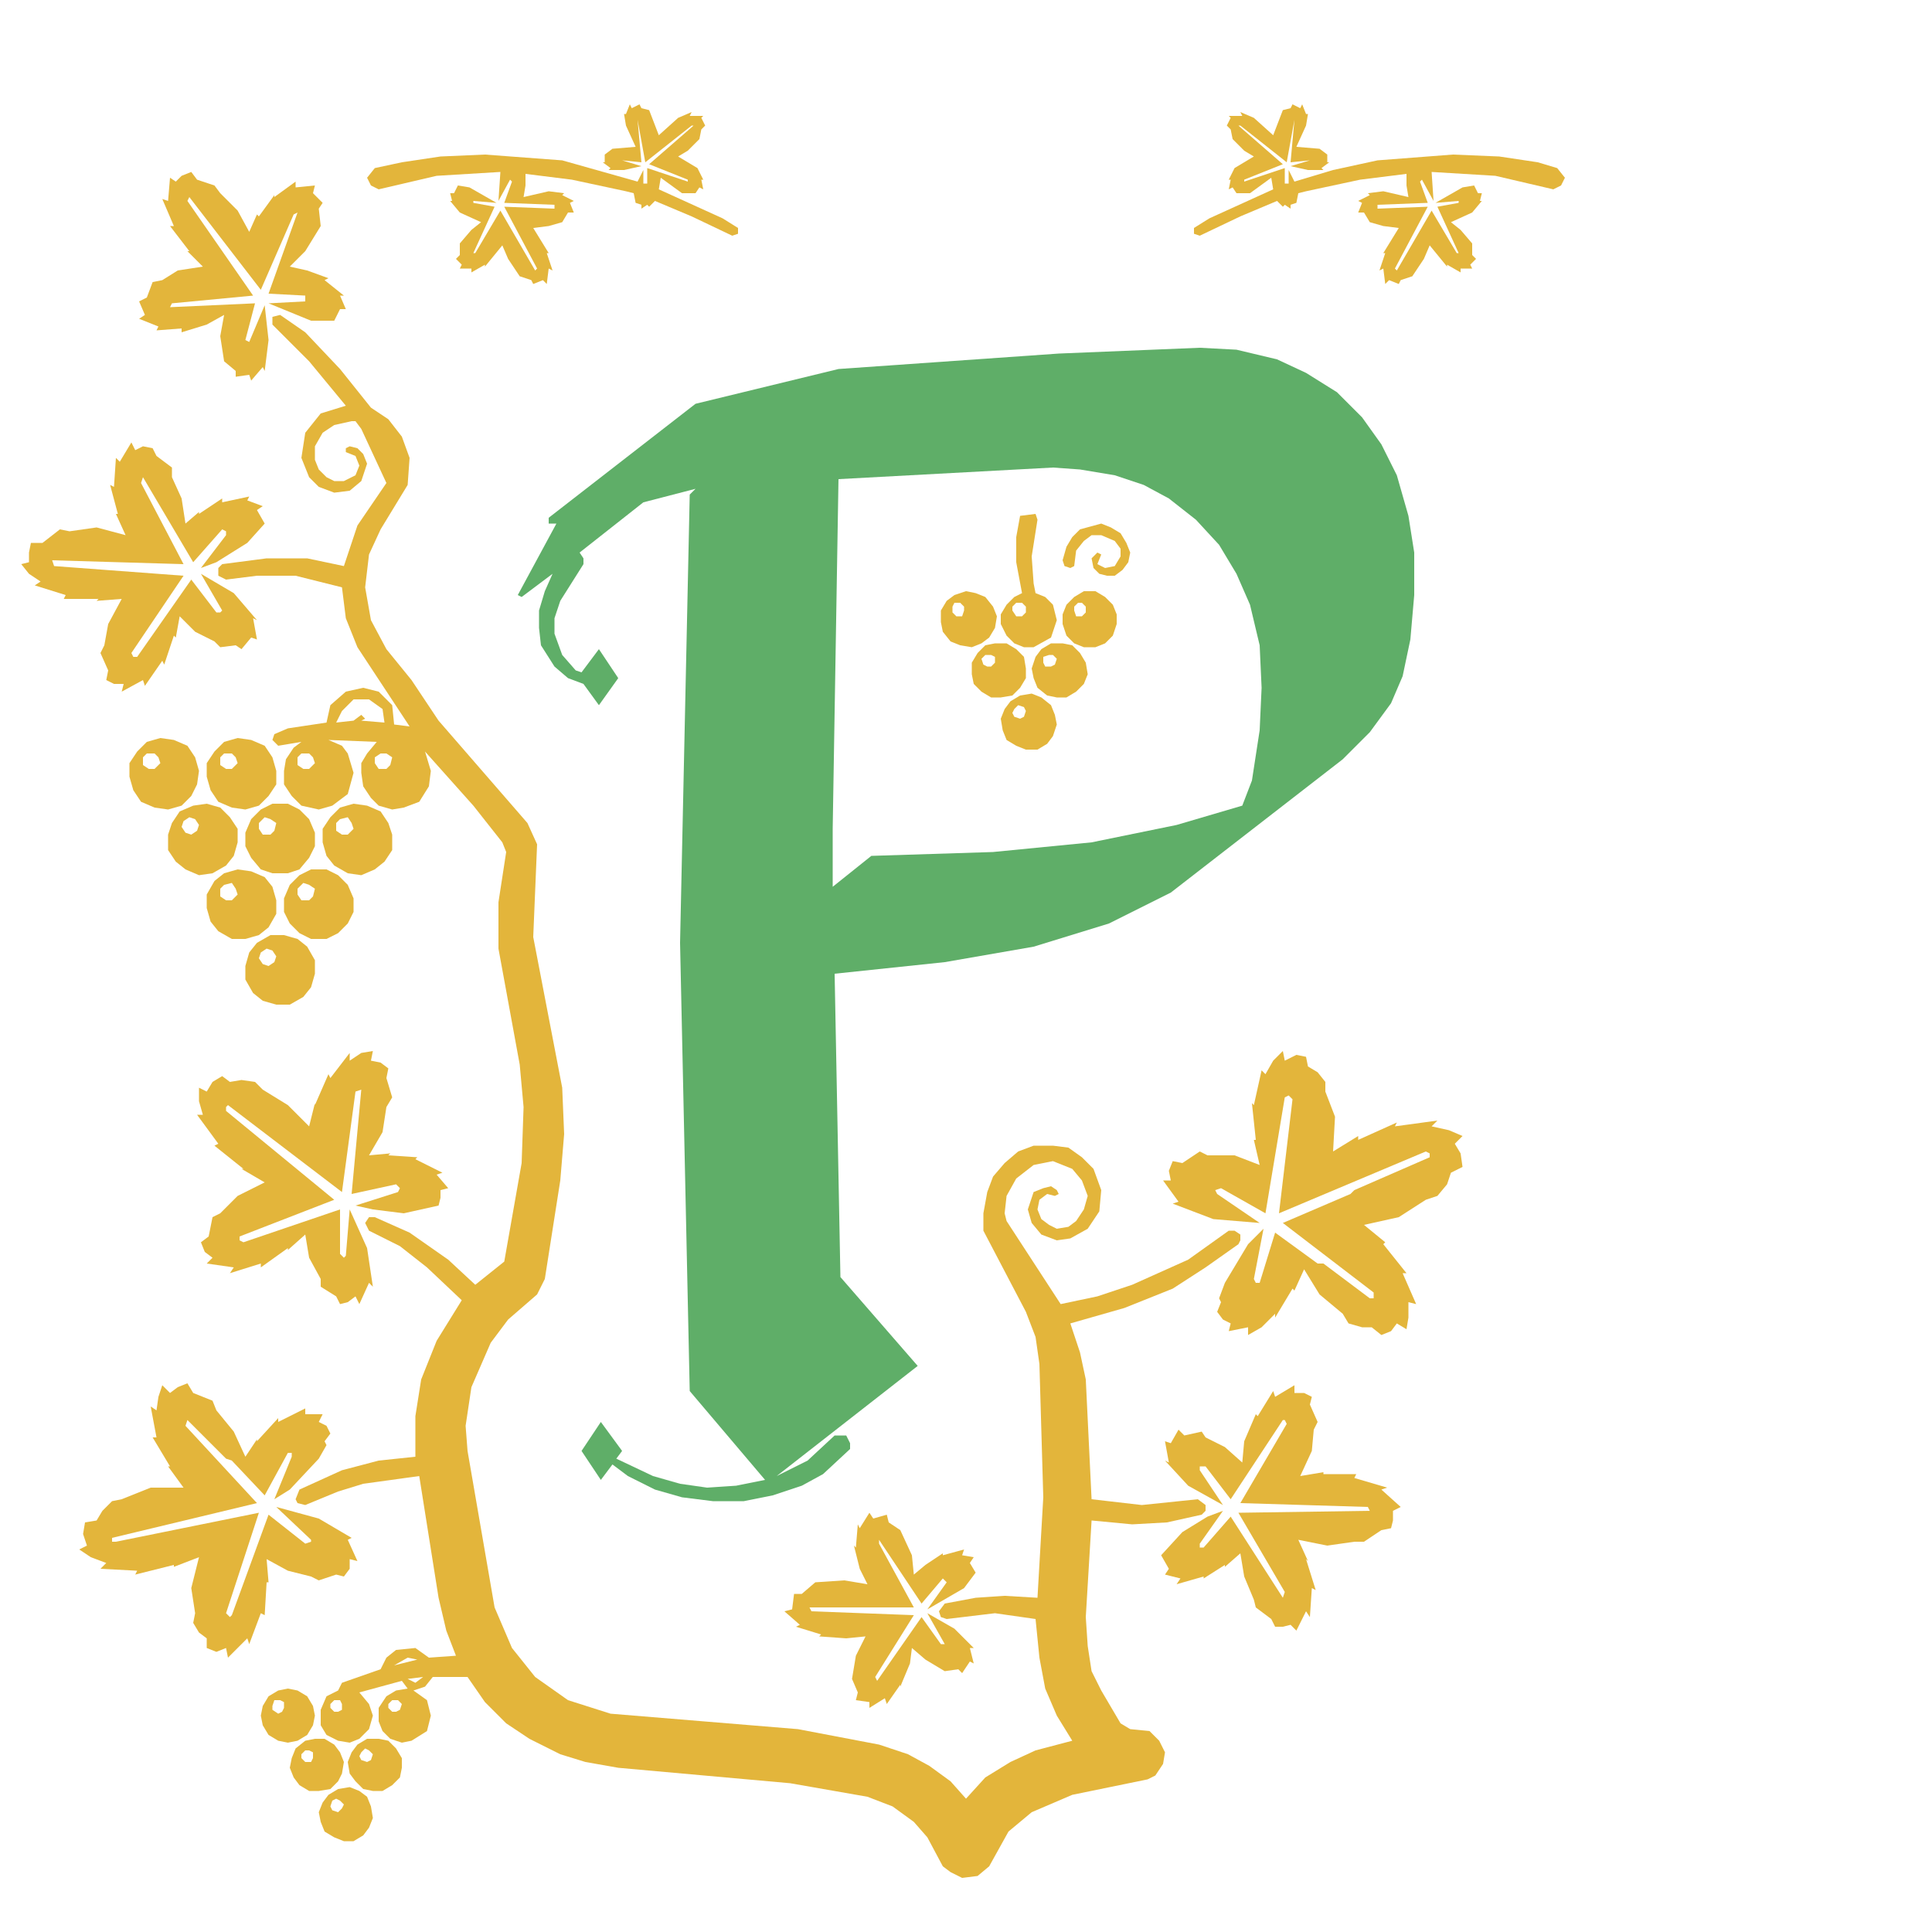
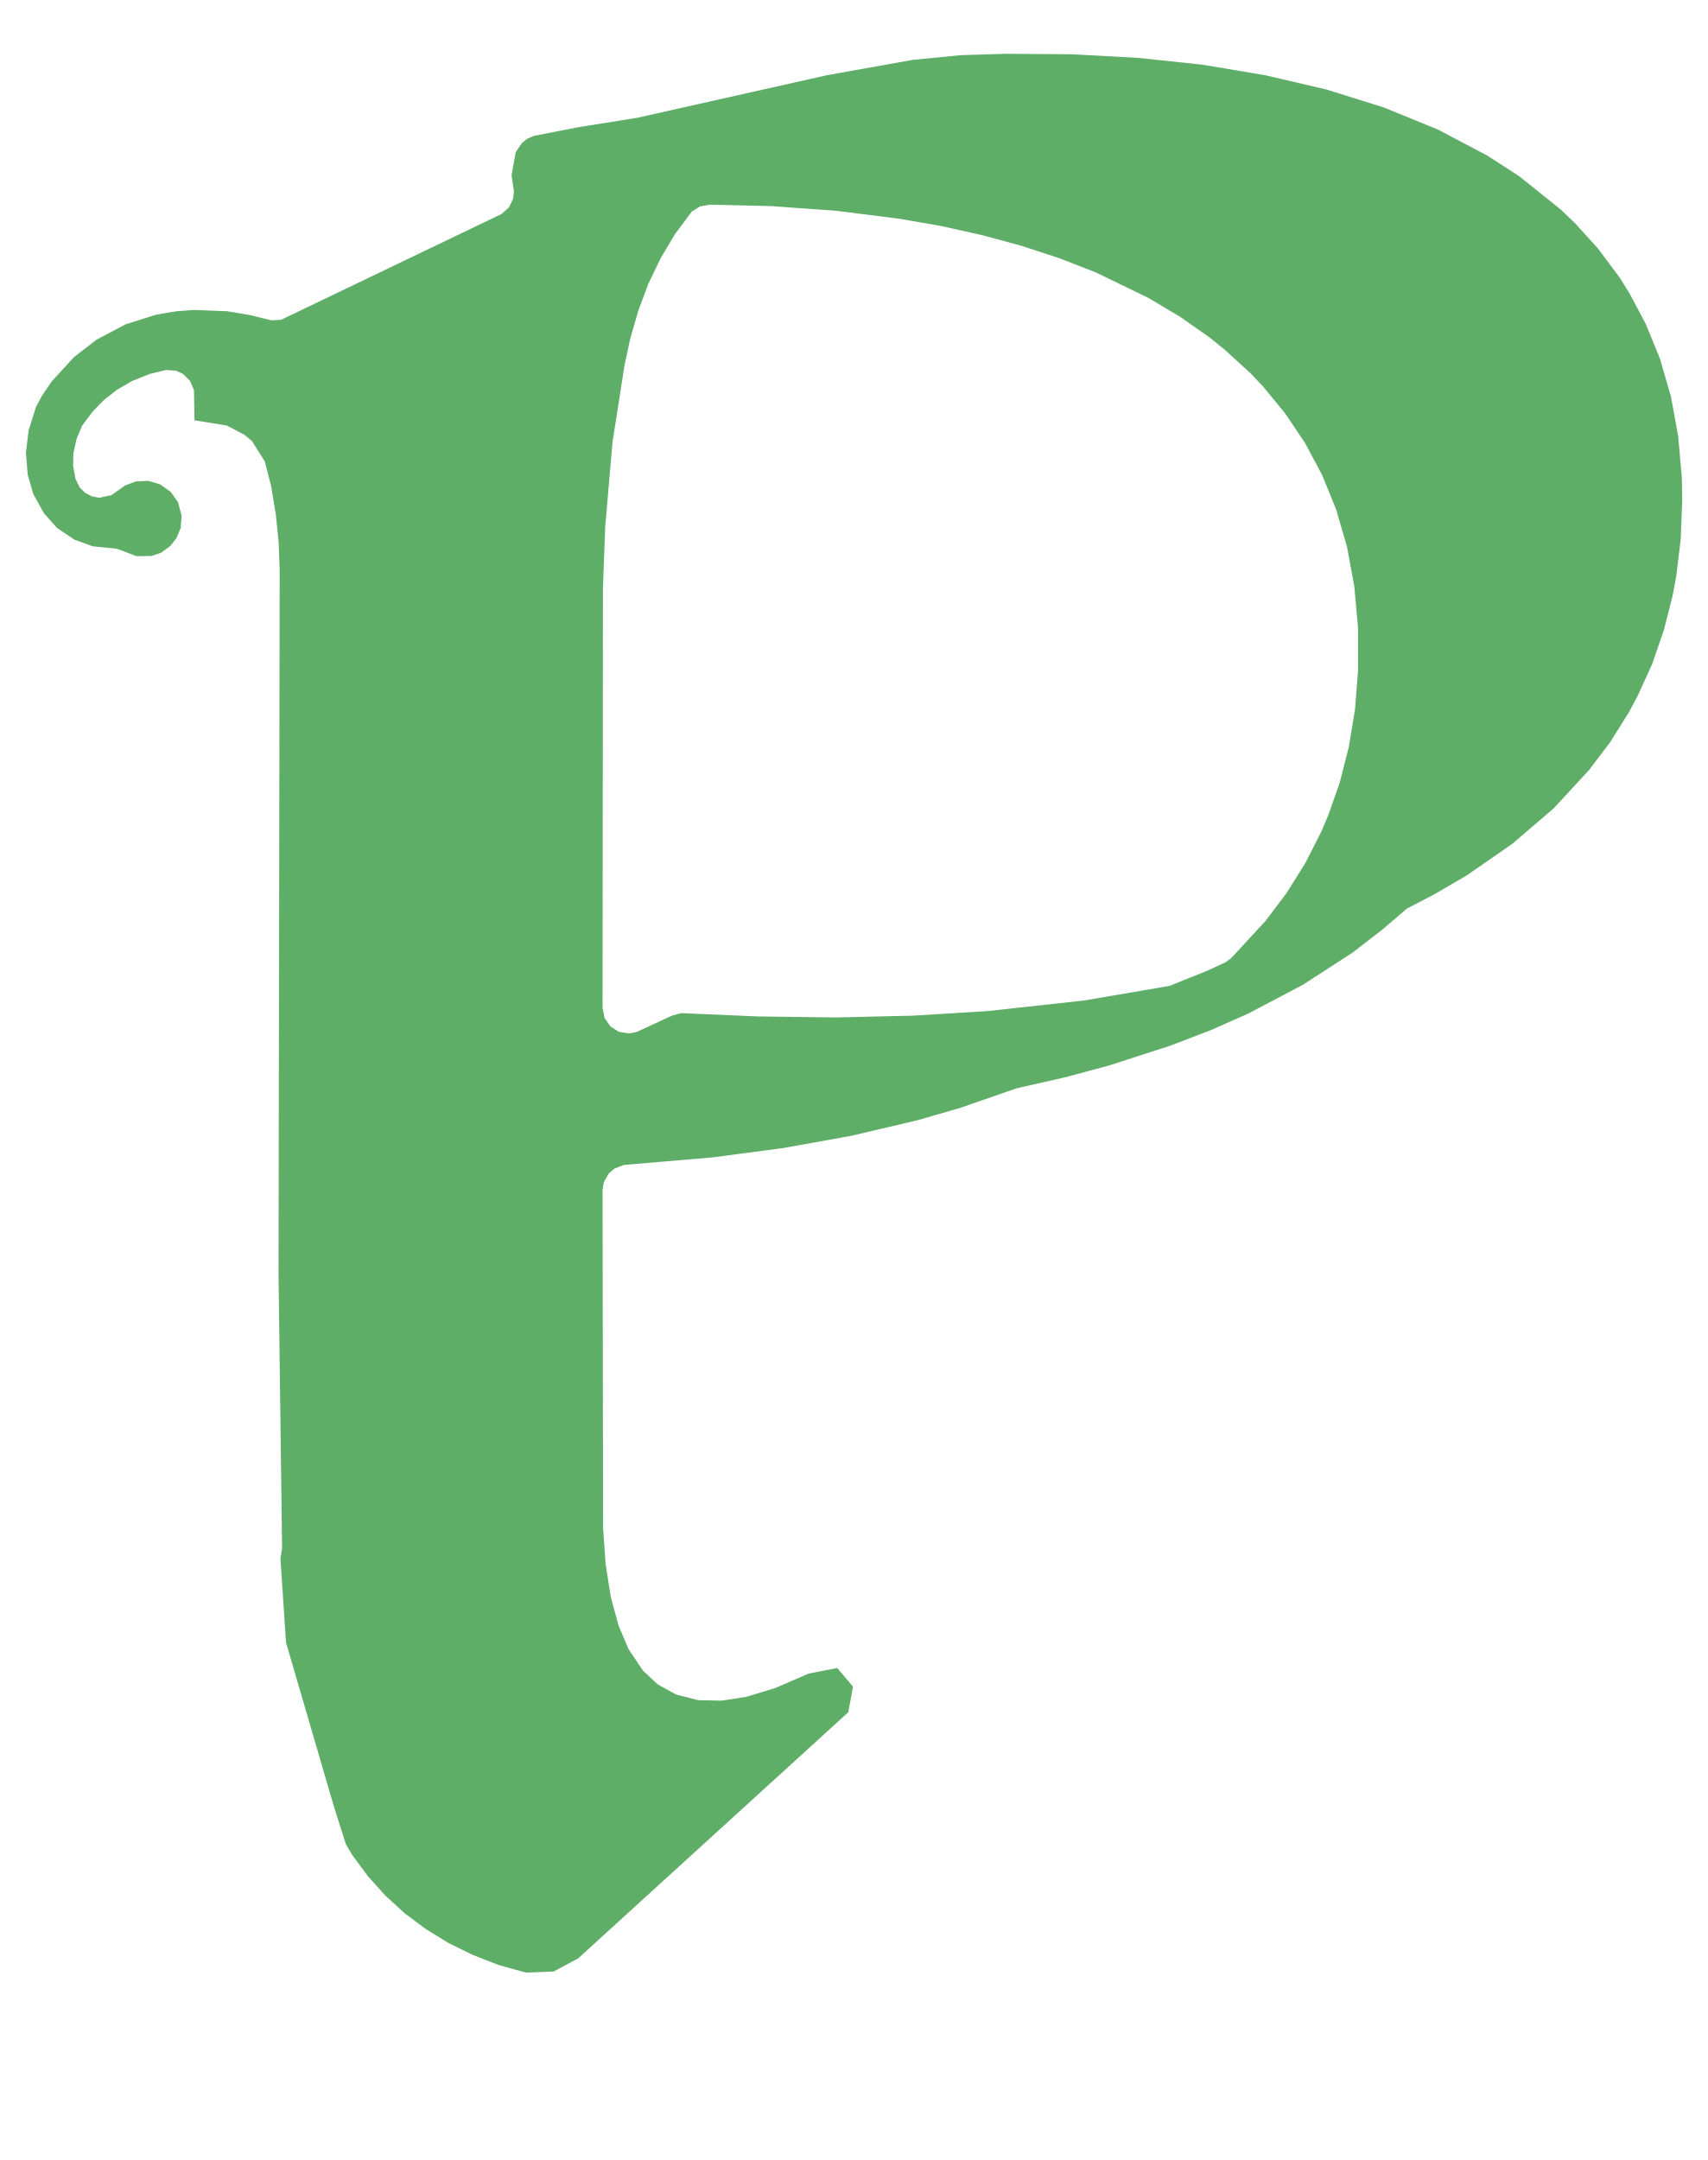
- <svg xmlns="http://www.w3.org/2000/svg" viewBox="0 0 1000 1000">
-   <path class="initial-ornament" d="M139 157L161 166L173 166L176 160L179 160L176 153L178 153L168 145L170 144L159 140L150 138L158 130L166 117L165 108L167 105L162 100L163 96L153 97L153 94L142 102L142 101L134 112L133 111L129 120L123 109L114 100L111 96L102 93L99 89L94 91L91 94L88 92L87 104L84 103L90 117L88 117L98 130L97 130L105 138L92 140L84 145L79 146L76 154L72 156L75 163L72 165L82 169L81 171L94 170L94 172L107 168L116 163L114 174L116 187L122 192L122 195L129 194L130 197L136 190L137 192L139 176L137 158L129 177L127 176L132 157L88 159L89 157L131 153L97 104L98 102L135 150L152 111L154 110L139 152L158 153L158 156ZM141 168L160 187L179 210L166 214L158 224L156 237L160 247L165 252L173 255L181 254L187 249L190 240L188 235L185 232L181 231L179 232L179 234L184 236L186 241L184 246L178 249L173 249L169 247L165 243L163 238L163 231L167 224L173 220L182 218L184 218L187 222L200 250L185 272L178 293L159 289L138 289L115 292L113 294L113 298L117 300L133 298L153 298L177 304L179 320L185 335L212 376L204 375L203 365L196 358L188 356L179 358L171 365L169 374L149 377L142 380L141 383L144 386L156 384L152 387L148 393L147 399L147 406L151 412L156 417L165 419L172 417L180 411L183 400L180 390L177 386L170 383L195 384L190 390L187 395L187 400L188 407L192 413L196 417L203 419L209 418L217 415L222 407L223 399L220 389L245 417L260 436L262 441L258 467L258 491L269 551L271 573L270 602L261 653L246 665L232 652L212 638L194 630L191 630L189 633L191 637L207 645L221 656L239 673L226 694L218 714L215 733L215 754L196 756L177 761L155 771L153 776L154 778L158 779L175 772L188 768L217 764L227 827L231 844L236 857L222 858L215 853L205 854L200 858L197 864L177 871L175 875L169 878L166 885L166 893L169 898L175 901L181 902L186 900L191 895L193 888L191 882L186 876L208 870L211 874L205 875L200 878L196 884L196 891L198 896L202 900L208 902L213 901L221 896L223 888L221 880L214 875L220 873L224 868L242 868L251 881L262 892L274 900L290 908L303 912L320 915L409 923L449 930L462 935L473 943L480 951L488 966L492 969L498 972L506 971L512 966L522 948L534 938L555 929L594 921L598 919L602 913L603 907L600 901L595 896L585 895L580 892L570 875L565 865L563 852L562 837L565 787L586 789L604 788L622 784L624 782L624 779L620 776L591 779L565 776L562 714L559 700L554 685L582 677L607 667L624 656L641 644L642 642L642 639L639 637L636 637L615 652L586 665L568 671L549 675L521 632L520 628L521 619L526 610L535 603L545 601L555 605L560 611L563 619L561 626L557 632L553 635L547 636L543 634L539 631L537 626L538 621L542 618L546 619L548 618L547 616L544 614L540 615L535 617L532 626L534 633L539 639L547 642L554 641L563 636L569 627L570 616L566 605L560 599L553 594L545 593L535 593L527 596L520 602L514 609L511 617L509 628L509 637L531 679L536 692L538 706L540 775L537 827L520 826L505 827L489 830L486 834L487 837L490 838L515 835L536 838L538 858L541 874L547 888L555 901L536 906L523 912L510 920L500 931L492 922L481 914L470 908L455 903L413 895L316 887L294 880L277 868L265 853L256 832L242 751L241 738L244 718L254 695L263 683L278 670L282 662L290 611L292 587L291 563L276 485L278 437L273 426L227 373L213 352L200 336L192 321L189 304L191 287L197 274L211 251L212 237L208 226L201 217L192 211L176 191L158 172L145 163L141 164ZM154 396L154 392L156 390L160 390L162 392L163 395L160 398L157 398ZM177 368L183 362L191 362L198 367L199 374L187 373L189 372L187 370L183 373L174 374ZM194 395L194 392L197 390L200 390L203 392L202 396L200 398L196 398ZM171 884L171 882L173 880L176 880L177 882L177 885L175 886L173 886ZM204 862L211 858L216 859ZM219 868L215 871L211 869ZM201 884L201 882L203 880L206 880L208 882L207 885L205 886L203 886ZM112 291L128 281L137 271L133 264L136 262L128 259L129 257L115 260L115 258L103 266L103 265L96 271L94 258L89 247L89 242L81 236L79 232L74 231L70 233L68 229L62 239L60 237L59 252L57 251L61 266L60 266L65 277L50 273L36 275L31 274L22 281L16 281L15 286L15 291L11 292L15 297L21 301L18 303L34 308L33 310L51 310L50 311L63 310L56 323L54 334L52 338L56 347L55 352L59 354L64 354L63 358L74 352L75 355L84 342L85 344L90 329L91 330L93 319L101 327L111 332L114 335L122 334L125 336L130 330L133 331L131 320L133 321L121 307L104 297L115 316L114 317L112 317L99 300L71 340L69 340L68 338L95 298L28 293L27 290L95 292L73 250L74 247L100 291L115 274L117 275L117 277L104 294ZM83 382L76 384L71 389L67 395L67 402L69 409L73 415L80 418L87 419L94 417L99 412L102 406L103 399L101 392L97 386L90 383ZM74 396L74 392L76 390L80 390L82 392L83 395L80 398L77 398ZM123 382L116 384L111 389L107 395L107 402L109 409L113 415L120 418L127 419L134 417L139 412L143 406L143 399L141 392L137 386L130 383ZM114 396L114 392L116 390L120 390L122 392L123 395L120 398L117 398ZM100 417L93 420L89 426L87 432L87 440L91 446L96 450L103 453L110 452L117 448L121 443L123 436L123 429L119 423L114 418L107 416ZM94 428L95 425L98 423L101 424L103 427L102 430L99 432L96 431ZM141 416L135 419L130 424L127 431L127 438L130 444L135 450L141 452L149 452L155 450L160 444L163 438L163 431L160 424L155 419L149 416ZM134 429L134 426L137 423L140 424L143 426L142 430L140 432L136 432ZM183 416L176 418L171 423L167 429L167 436L169 443L173 448L180 452L187 453L194 450L199 446L203 440L203 432L201 426L197 420L190 417ZM174 430L174 426L176 424L180 423L182 426L183 429L180 432L177 432ZM123 450L116 452L111 456L107 463L107 470L109 477L113 482L120 486L127 486L134 484L139 480L143 473L143 466L141 459L137 454L130 451ZM114 464L114 460L116 458L120 457L122 460L123 463L120 466L117 466ZM161 450L155 453L150 458L147 465L147 472L150 478L155 483L161 486L169 486L175 483L180 478L183 472L183 465L180 458L175 453L169 450ZM154 463L154 460L157 457L160 458L163 460L162 464L160 466L156 466ZM140 484L133 488L129 493L127 500L127 507L131 514L136 518L143 520L150 520L157 516L161 511L163 504L163 497L159 490L154 486L147 484ZM134 496L135 493L138 491L141 492L143 495L142 498L139 500L136 499ZM209 628L227 624L228 620L228 616L232 615L226 608L229 607L215 600L216 599L201 598L202 597L191 598L198 586L200 573L203 568L200 558L201 553L197 550L192 549L193 544L187 545L181 549L181 545L171 558L170 556L163 572L163 571L160 583L149 572L136 564L132 560L125 559L119 560L115 557L110 560L107 565L103 563L103 570L105 577L102 577L113 592L111 593L126 605L125 605L137 612L123 619L114 628L110 630L108 640L104 643L106 648L110 651L107 654L121 656L119 659L135 654L135 656L149 646L149 647L158 639L160 651L166 662L166 666L174 671L176 675L180 674L184 671L186 675L191 664L193 666L190 646L181 626L179 650L178 651L176 649L176 626L126 643L124 642L124 640L173 621L117 575L117 573L118 572L177 617L184 565L187 564L182 618L205 613L207 615L206 617L184 624L193 626ZM150 771L165 755L169 748L168 746L171 742L169 738L165 736L167 732L158 732L158 729L144 736L144 734L133 746L133 745L127 754L121 741L112 730L110 725L100 721L97 716L92 718L88 721L84 717L82 723L81 730L78 728L81 744L79 744L88 759L87 759L95 770L78 770L63 776L58 777L53 782L50 787L44 788L43 794L45 800L41 802L47 806L55 809L52 812L71 813L70 815L90 810L90 811L103 806L99 822L101 835L100 840L103 845L107 848L107 853L112 855L117 853L118 858L128 848L129 851L135 835L137 836L138 819L139 819L138 807L149 813L161 816L165 818L174 815L178 816L181 812L181 807L185 808L180 797L182 796L165 786L143 780L161 797L161 798L158 799L139 784L120 836L119 837L117 835L134 783L60 798L58 798L58 796L133 778L96 738L97 735L117 755L120 756L137 774L149 752L151 752L151 754L142 776ZM149 874L144 875L139 878L136 883L135 888L136 893L139 898L144 901L149 902L154 901L159 898L162 893L163 888L162 883L159 878L154 875ZM141 885L141 883L142 880L145 880L147 881L147 884L146 886L144 887ZM163 900L158 901L153 905L151 910L150 915L152 920L155 924L160 927L165 927L171 926L175 922L177 918L178 912L176 907L173 903L168 900ZM156 910L156 908L158 906L160 906L162 907L162 910L161 912L158 912ZM175 926L170 929L167 933L165 938L166 943L168 948L173 951L178 953L183 953L188 950L191 946L193 941L192 935L190 930L186 927L181 925ZM171 935L172 932L174 931L176 932L178 934L177 936L175 938L172 937ZM667 88L667 95L665 95L665 87L644 94L644 93L664 85L641 65L642 65L666 84L670 62L668 84L678 83L668 86L677 88L685 88L684 87L688 84L687 84L687 80L683 77L671 76L676 65L677 59L676 59L674 54L673 56L669 54L668 56L664 57L659 70L649 61L642 58L643 60L636 60L637 61L635 65L637 67L638 72L644 78L649 81L639 87L636 93L637 93L636 98L638 97L640 100L647 100L658 92L659 98L626 113L618 118L618 121L621 122L642 112L661 104L664 107L665 106L668 108L668 106L671 105L672 100L676 99L704 93L728 90L728 96L729 102L716 99L708 100L709 101L703 104L705 105L703 110L706 110L709 115L716 117L724 118L716 131L717 131L714 140L716 139L717 147L719 145L724 147L725 145L731 143L737 134L740 127L749 138L749 137L756 141L756 139L762 139L761 137L764 134L762 132L762 126L756 119L751 115L762 110L762 110L767 104L766 104L767 100L765 100L763 96L757 97L743 105L755 104L755 105L744 107L755 131L754 131L741 109L723 140L722 139L739 107L713 108L713 106L739 105L735 94L736 93L742 104L741 89L774 91L804 98L808 96L810 92L806 87L796 84L776 81L752 80L713 83L690 88L670 94ZM330 94L291 83L251 80L228 81L208 84L194 87L190 92L192 96L196 98L226 91L259 89L258 104L264 93L265 94L261 105L287 106L287 108L261 107L278 139L277 140L259 109L246 131L245 131L256 107L245 105L245 104L257 105L243 97L237 96L235 100L233 100L234 104L233 104L238 110L238 110L249 115L244 119L238 126L238 132L236 134L239 137L238 139L244 139L244 141L251 137L251 138L260 127L263 134L269 143L275 145L276 147L281 145L283 147L284 139L286 140L283 131L284 131L276 118L284 117L291 115L294 110L297 110L295 105L297 104L291 101L292 100L284 99L271 102L272 96L272 90L296 93L324 99L328 100L329 105L332 106L332 108L335 106L336 107L339 104L358 112L379 122L382 121L382 118L374 113L341 98L342 92L353 100L360 100L362 97L364 98L363 93L364 93L361 87L351 81L356 78L362 72L363 67L365 65L363 61L364 60L357 60L358 58L351 61L341 70L336 57L332 56L331 54L327 56L326 54L324 59L323 59L324 65L329 76L317 77L313 80L313 84L312 84L316 87L315 88L323 88L332 86L322 83L332 84L330 62L334 84L358 65L359 65L336 85L356 93L356 94L335 87L335 95L333 95L333 88ZM559 274L555 278L552 283L550 290L551 293L554 294L556 293L557 285L561 280L565 277L570 277L577 280L580 284L580 288L577 293L572 294L568 292L570 287L568 286L565 289L566 294L569 297L573 298L577 298L581 295L584 291L585 286L583 281L580 276L575 273L570 271ZM526 291L529 307L525 309L521 313L518 318L518 323L521 329L525 333L530 335L535 335L544 330L547 321L545 313L541 309L536 307L535 302L534 288L537 269L536 266L528 267L526 278ZM524 316L524 314L526 312L529 312L531 314L531 317L529 319L526 319ZM500 306L494 308L490 311L487 316L487 322L488 327L492 332L497 334L503 335L508 333L512 330L515 325L516 319L514 314L510 309L505 307ZM493 317L493 314L494 312L497 312L499 314L499 316L498 319L495 319ZM561 306L556 309L552 313L550 318L550 323L552 329L556 333L561 335L567 335L572 333L576 329L578 323L578 318L576 313L572 309L567 306ZM556 316L556 314L558 312L560 312L562 314L562 317L560 319L557 319ZM515 333L510 334L506 338L503 343L503 349L504 354L508 358L513 361L518 361L524 360L528 356L531 351L531 346L530 340L526 336L521 333ZM509 344L508 341L510 339L513 339L515 340L515 343L513 345L511 345ZM544 333L539 336L536 340L534 346L535 351L537 356L542 360L547 361L552 361L557 358L561 354L563 349L562 343L559 338L555 334L550 333ZM540 343L540 340L543 339L545 339L547 341L546 344L544 345L541 345ZM528 360L523 363L520 367L518 372L519 378L521 383L526 386L531 388L537 388L542 385L545 381L547 375L546 370L544 365L539 361L534 359ZM524 369L525 367L527 365L530 366L531 368L530 371L528 372L525 371ZM646 644L634 664L631 672L632 674L630 679L633 683L637 685L636 689L646 687L646 691L653 687L660 680L660 682L669 667L670 668L675 657L683 670L695 680L698 685L705 687L710 687L715 691L720 689L723 685L728 688L729 682L729 674L733 675L726 659L728 659L716 644L717 643L706 634L724 630L738 621L744 619L749 613L751 607L757 604L756 597L753 592L757 588L750 585L741 583L744 580L722 583L723 581L703 590L703 588L690 596L691 578L686 565L686 560L682 555L677 552L676 547L671 546L665 549L664 544L659 549L655 556L653 554L649 572L648 571L650 590L649 590L652 603L639 598L625 598L621 596L612 602L607 601L605 606L606 611L602 611L610 622L607 623L628 631L652 633L630 618L629 616L632 615L655 628L665 568L667 567L669 569L662 628L738 596L740 597L740 599L701 616L699 618L664 633L711 669L711 672L709 672L685 654L682 654L660 638L652 664L650 664L649 662L654 636ZM612 793L601 805L605 812L603 815L611 817L609 820L623 816L623 817L634 810L634 811L642 804L644 816L649 828L650 832L658 838L660 842L664 842L668 841L671 844L676 834L678 837L679 822L681 823L676 807L677 808L672 797L687 800L701 798L706 798L715 792L720 791L721 787L721 782L725 780L715 771L718 770L701 765L702 763L685 763L685 762L673 764L679 751L680 740L682 736L678 727L679 723L675 721L670 721L670 717L660 723L659 720L651 733L650 732L644 746L643 757L634 749L624 744L622 741L613 743L610 740L606 747L603 746L605 757L603 756L615 769L633 779L621 761L621 759L624 759L637 776L664 735L665 735L666 737L642 778L708 780L709 782L641 783L665 824L664 827L637 785L623 801L621 801L621 799L633 782L625 785ZM480 833L499 822L505 814L502 809L504 806L498 805L499 802L488 805L488 804L479 810L473 815L472 805L466 792L460 788L459 784L452 786L450 783L445 791L444 789L443 801L442 800L445 812L449 820L437 818L422 819L415 825L411 825L410 833L406 834L414 841L412 842L425 846L424 847L438 848L448 847L443 857L441 869L444 876L443 880L450 881L450 884L458 879L459 882L466 872L466 873L471 861L472 853L479 859L489 865L496 864L498 866L502 860L504 861L502 853L504 853L494 843L480 835L489 851L487 851L477 837L454 870L453 868L473 836L420 834L419 832L473 832L455 799L455 797L477 830L488 817L490 819ZM190 900L185 903L182 907L180 912L181 918L184 922L188 926L193 927L198 927L203 924L207 920L208 915L208 910L205 905L201 901L196 900ZM186 909L187 907L189 905L191 906L193 908L192 911L190 912L187 911Z" fill="#E3B53B" style="fill-rule: evenodd" />
-   <path class="initial-letter" d="M434 191L360 209L284 268L284 271L288 271L268 308L270 309L286 297L282 306L279 316L279 325L280 334L287 345L294 351L302 354L310 365L320 351L310 336L301 348L298 347L291 339L287 328L287 320L290 311L302 292L302 289L300 286L333 260L360 253L357 256L352 488L357 720L396 766L381 769L366 770L352 768L338 764L319 755L322 751L311 736L301 751L311 766L317 758L325 764L339 771L353 775L369 777L385 777L400 774L415 769L426 763L440 750L440 747L438 743L432 743L418 756L402 764L475 707L435 661L432 504L489 498L535 490L574 478L606 462L695 393L709 379L720 364L726 350L730 331L732 308L732 286L729 267L723 246L715 230L705 216L692 203L676 193L661 186L640 181L621 180L548 183ZM434 248L545 242L559 243L577 246L592 251L605 258L619 269L631 282L640 297L647 313L652 334L653 356L652 378L648 404L643 417L609 427L565 436L514 441L451 443L431 459L431 429Z" fill="#5FAE68" style="fill-rule: evenodd" />
+ <svg xmlns="http://www.w3.org/2000/svg" viewBox="74 -1532 1343 1699">
+   <path class="initial-letter" d="M102.3 -1211.9L107.0 -1220.7L114.7 -1232.0L132.2 -1251.1L149.9 -1264.8L172.6 -1276.8L196.9 -1284.5L212.9 -1287.2L226.5 -1288.2L252.6 -1287.2L270.0 -1284.3L287.7 -1280.0L295.2 -1280.5L468.6 -1363.7L474.3 -1368.8L477.6 -1375.6L478.3 -1381.3L476.4 -1394.2L479.7 -1412.4L484.8 -1419.8L489.0 -1423.0L493.9 -1425.1L528.7 -1431.9L575.5 -1439.4L724.3 -1472.8L792.0 -1484.9L829.8 -1488.6L865.2 -1489.7L917.5 -1489.3L969.2 -1486.5L1020.0 -1481.1L1069.4 -1472.8L1117.0 -1461.7L1162.5 -1447.5L1205.1 -1430.1L1244.0 -1409.6L1269.2 -1393.3L1301.7 -1367.2L1312.7 -1356.7L1330.8 -1336.8L1348.2 -1313.5L1355.8 -1301.3L1368.6 -1277.2L1379.7 -1250.1L1388.4 -1220.2L1394.1 -1189.0L1397.0 -1156.1L1397.3 -1138.9L1396.1 -1107.8L1392.6 -1078.7L1389.7 -1063.2L1382.8 -1036.2L1373.6 -1009.6L1362.2 -984.6L1355.2 -971.5L1340.8 -948.5L1324.1 -926.4L1296.0 -896.0L1263.5 -868.2L1227.6 -843.3L1202.0 -828.4L1180.7 -817.3L1161.4 -800.8L1138.0 -782.7L1098.9 -757.4L1056.0 -734.8L1026.2 -721.6L994.6 -709.5L945.4 -693.6L911.3 -684.5L873.8 -676.0L828.8 -660.4L795.9 -650.9L744.1 -638.7L690.3 -629.0L634.4 -621.6L564.8 -615.7L557.3 -612.8L552.8 -608.9L548.9 -601.9L548.0 -595.9L548.4 -330.2L550.4 -301.7L554.5 -275.6L560.6 -253.3L568.5 -234.7L579.8 -217.9L591.5 -207.0L605.9 -199.1L623.2 -194.7L641.7 -194.3L661.0 -197.3L684.0 -204.3L710.1 -215.6L732.6 -220.0L745.0 -205.3L741.3 -185.2L528.8 8.4L509.6 18.7L487.8 19.6L466.1 13.6L445.7 5.6L426.6 -3.8L408.9 -14.7L392.4 -27.0L377.3 -40.8L363.5 -56.1L351.1 -72.9L346.1 -81.3L337.0 -109.9L299.0 -240.0L294.6 -306.1L295.9 -314.1L293.1 -529.9L294.0 -1083.6L293.2 -1105.4L291.0 -1127.2L287.3 -1149.6L282.3 -1169.1L272.1 -1185.2L266.4 -1189.9L252.4 -1197.3L227.0 -1201.4L226.6 -1225.1L223.5 -1232.4L217.9 -1237.9L212.5 -1240.4L204.6 -1241.0L191.5 -1237.8L177.7 -1232.2L166.0 -1225.4L155.3 -1217.0L146.6 -1207.9L138.5 -1197.1L134.2 -1186.7L131.7 -1175.3L131.5 -1165.7L133.4 -1155.3L136.7 -1148.6L140.9 -1144.4L146.2 -1141.6L152.0 -1140.5L161.6 -1142.5L172.3 -1150.1L180.8 -1153.3L190.6 -1153.8L200.0 -1151.0L208.4 -1145.0L214.0 -1137.0L216.9 -1126.3L216.1 -1116.6L212.8 -1108.7L208.0 -1102.6L200.6 -1097.2L193.2 -1094.7L181.5 -1094.5L165.9 -1100.4L146.9 -1102.3L132.6 -1107.5L118.9 -1116.7L108.6 -1128.2L100.2 -1143.4L95.8 -1158.6L94.4 -1175.9L96.5 -1193.4ZM548.0 -739.1L549.6 -731.3L554.1 -724.7L560.8 -720.4L568.7 -719.1L574.6 -720.2L603.0 -733.3L609.9 -735.1L669.9 -732.5L731.5 -731.7L791.9 -733.1L850.7 -736.7L926.5 -745.0L993.9 -756.5L1023.8 -768.5L1038.2 -775.2L1042.5 -778.4L1069.5 -807.6L1086.0 -829.5L1100.8 -853.1L1113.4 -877.9L1119.0 -891.1L1127.9 -916.5L1135.0 -944.4L1139.9 -974.1L1142.3 -1004.8L1142.3 -1038.0L1139.3 -1071.0L1133.6 -1101.9L1125.0 -1131.4L1114.2 -1158.0L1100.5 -1183.7L1084.8 -1207.0L1067.8 -1227.7L1057.8 -1238.3L1037.2 -1257.1L1025.3 -1266.7L1002.2 -1282.9L977.1 -1297.8L936.0 -1317.7L907.6 -1328.8L877.4 -1338.7L846.7 -1347.0L814.5 -1354.2L781.7 -1359.9L731.9 -1366.2L680.2 -1369.9L632.1 -1371.0L624.6 -1369.6L618.2 -1365.6L604.8 -1347.6L593.7 -1328.9L584.1 -1309.0L576.2 -1287.9L569.7 -1265.4L565.2 -1244.3L555.8 -1184.0L550.1 -1117.9L548.3 -1069.8Z" fill="#5FAE68" fill-rule="evenodd" />
</svg>
